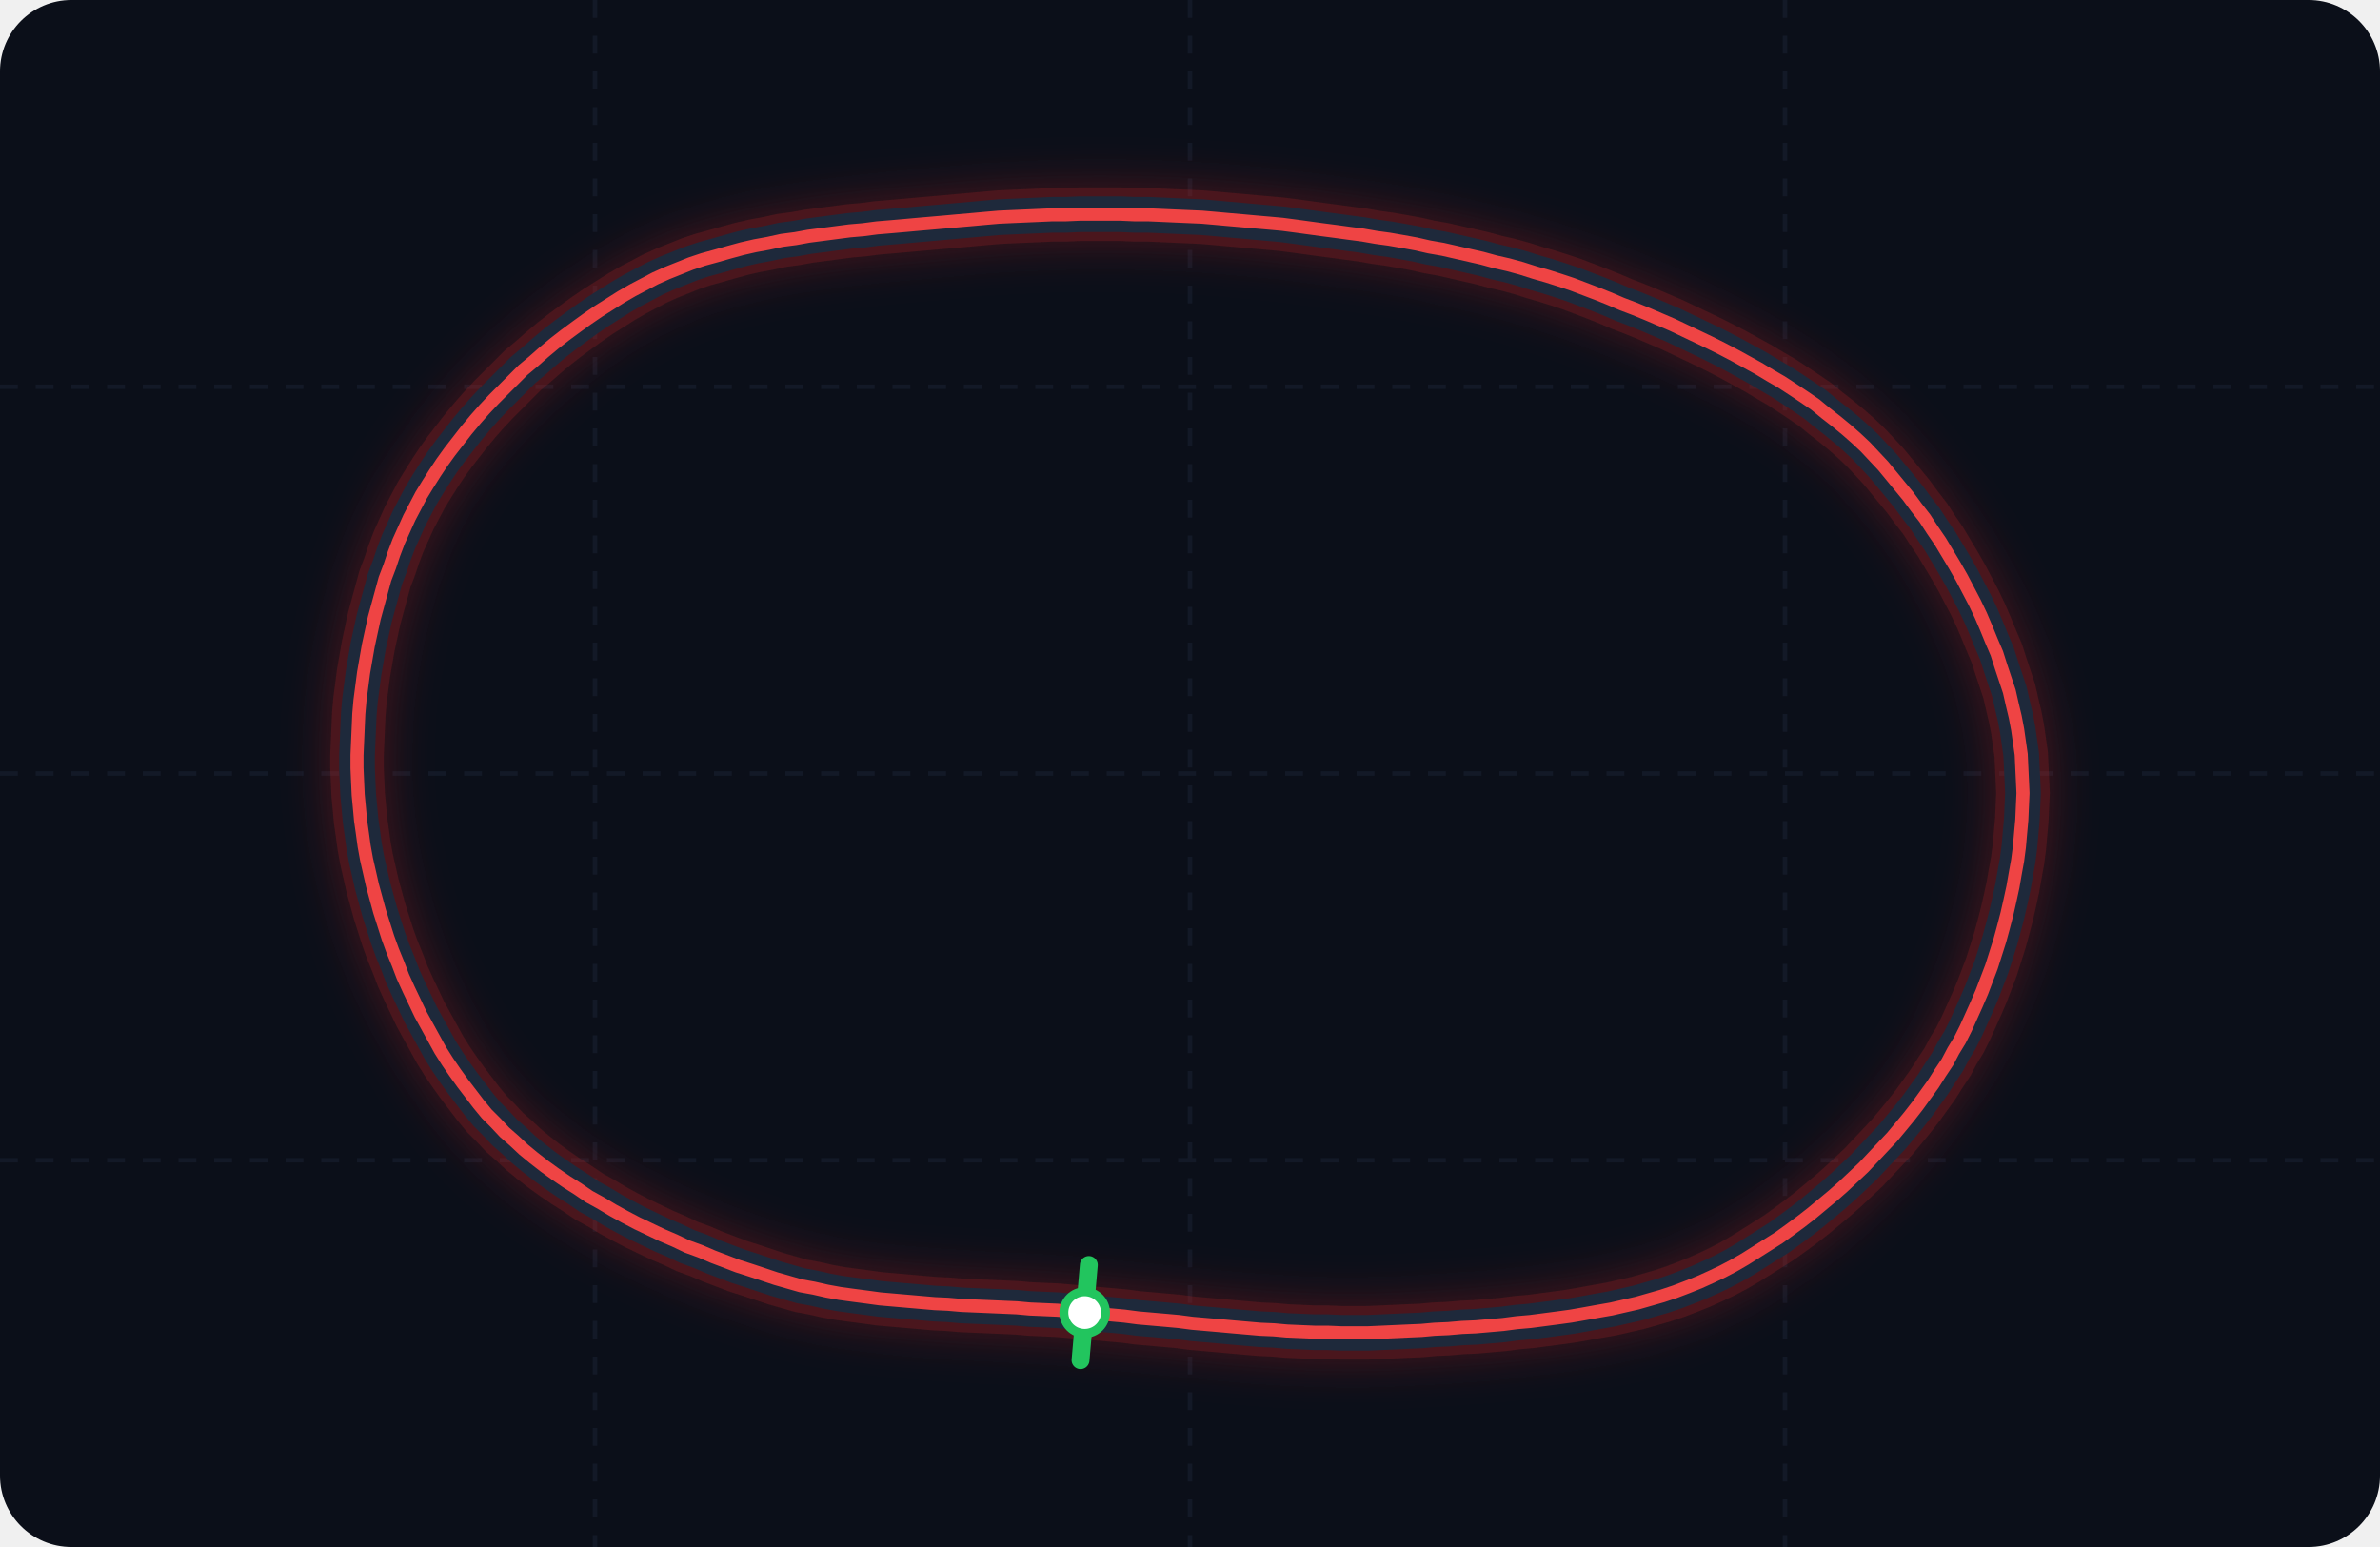
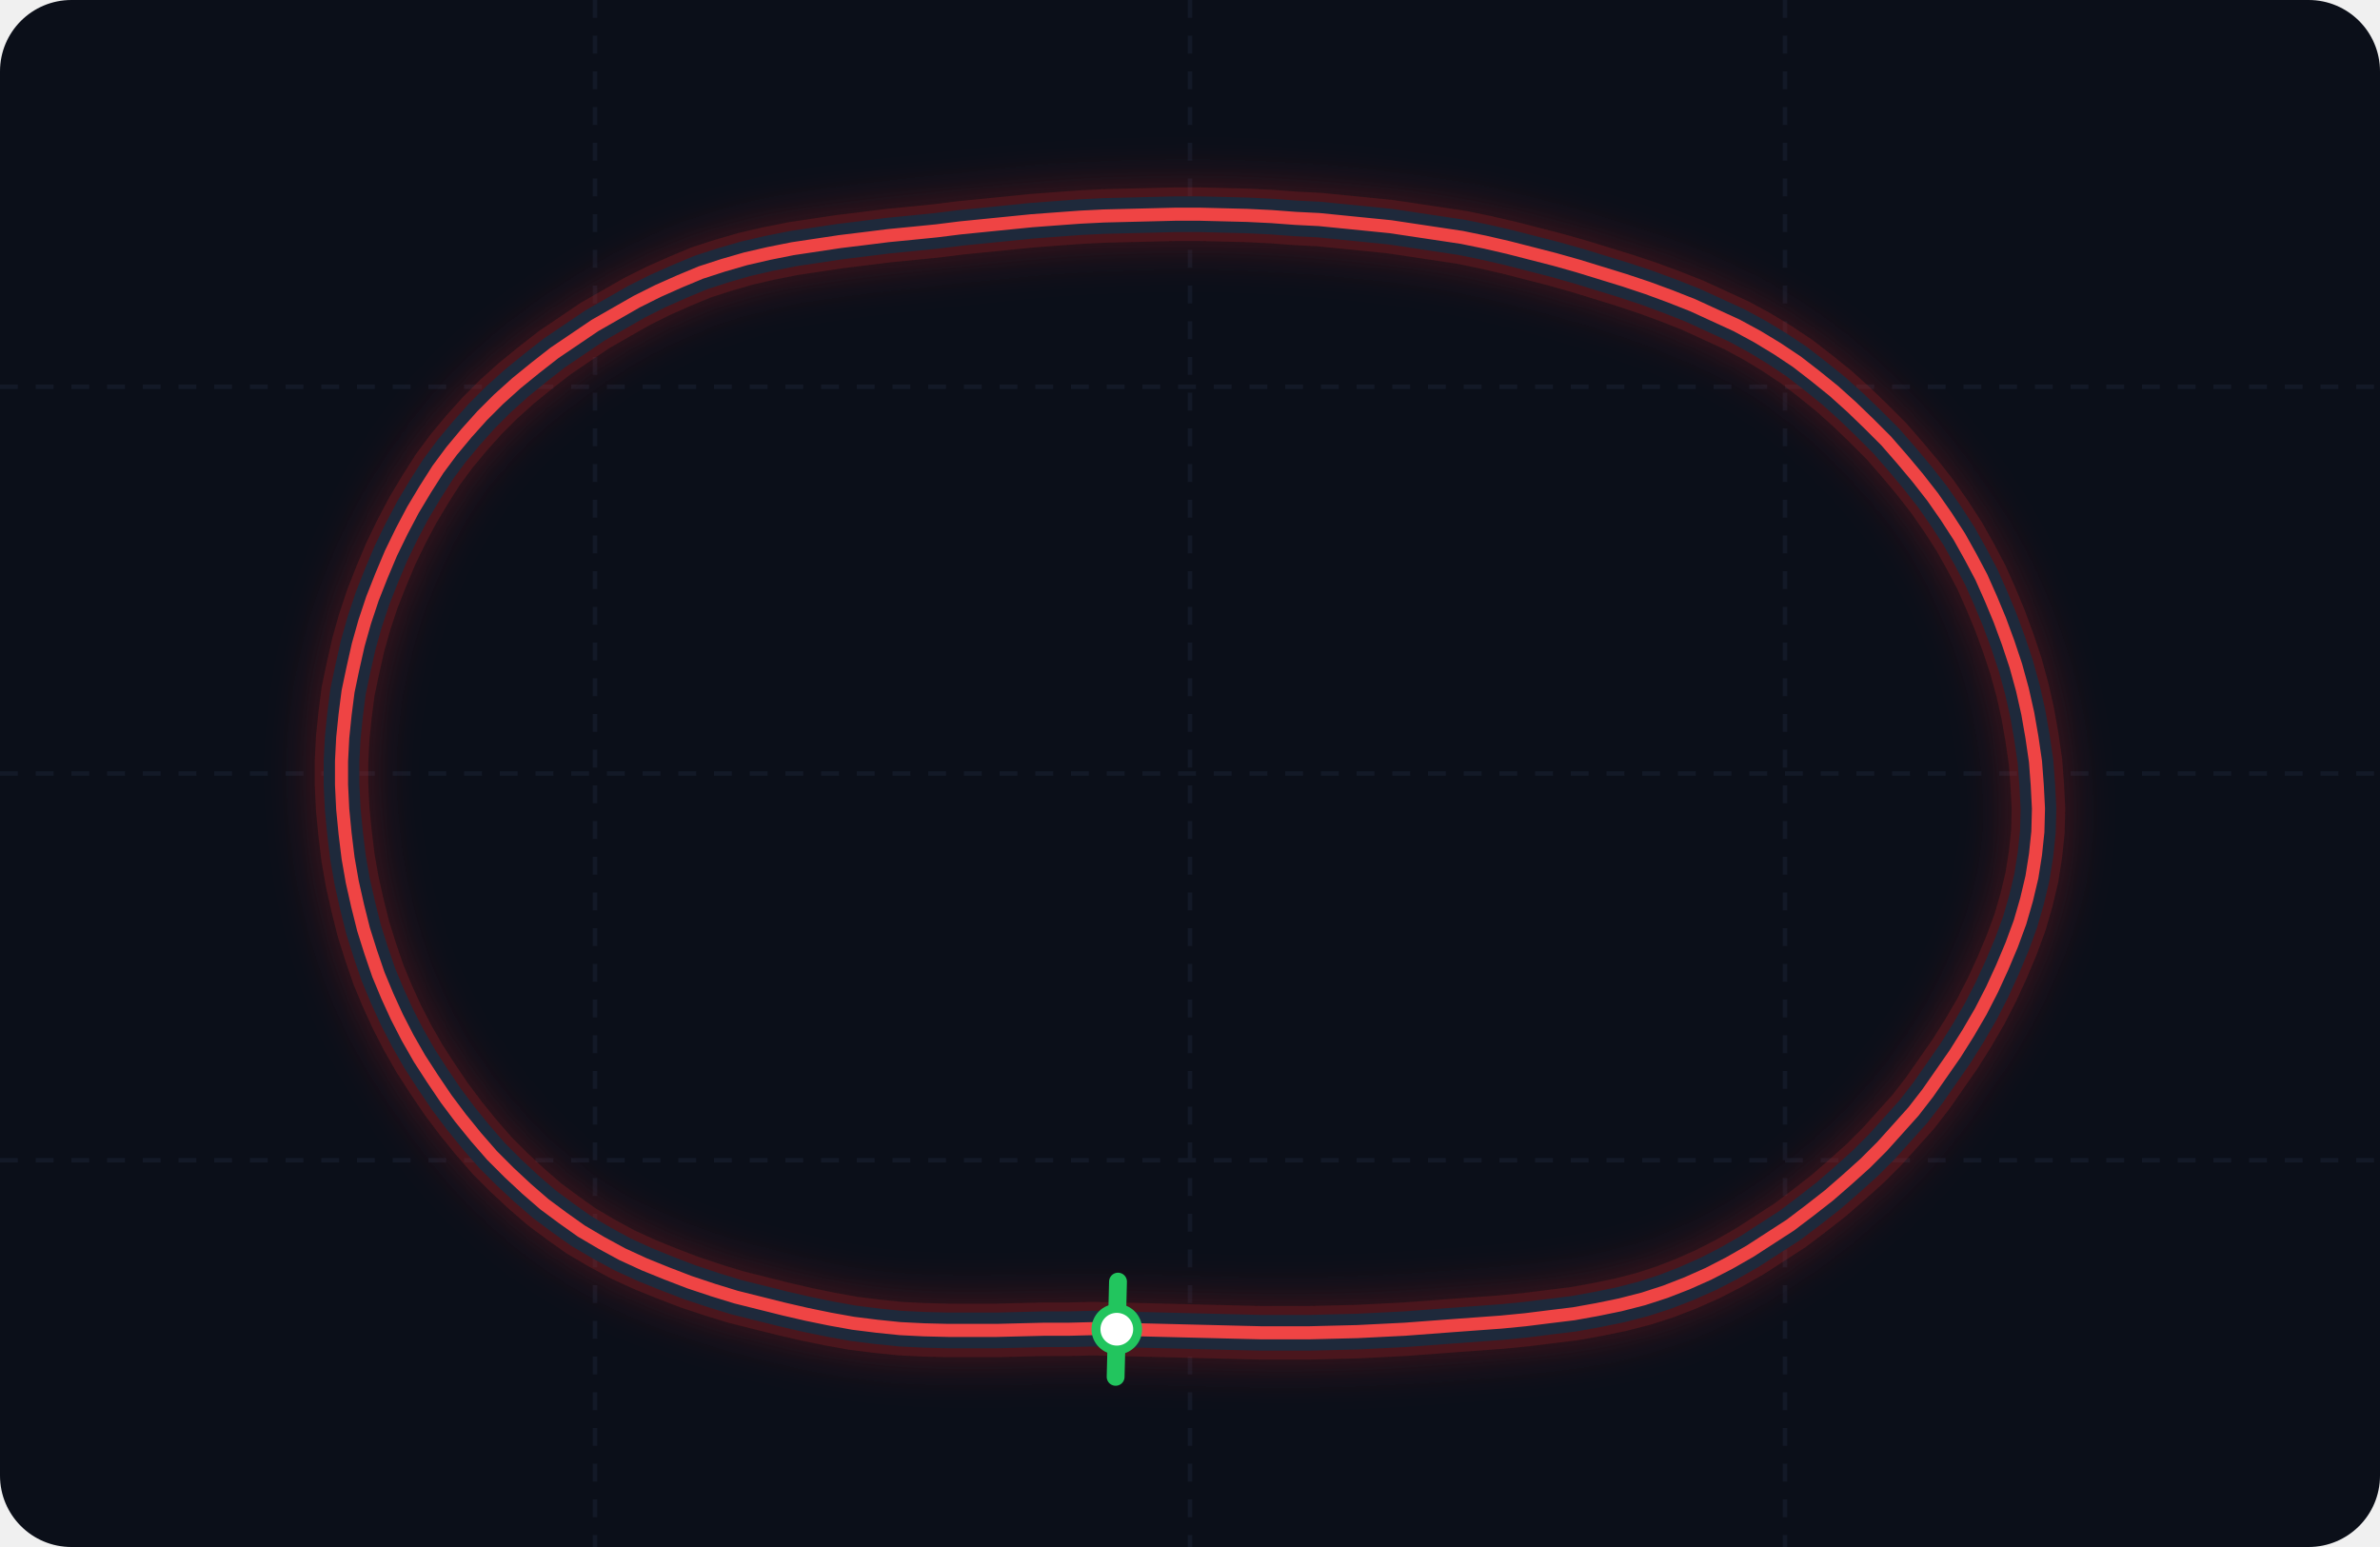
<svg xmlns="http://www.w3.org/2000/svg" viewBox="0 0 400 260" width="100%" height="100%" class="circuit-miniature">
  <defs>
    <filter id="glow-nascar" x="-20%" y="-20%" width="140%" height="140%">
      <feGaussianBlur stdDeviation="4" result="blur" />
      <feMerge>
        <feMergeNode in="blur" />
        <feMergeNode in="SourceGraphic" />
      </feMerge>
    </filter>
  </defs>
  <rect width="400" height="260" fill="#0b0f19" rx="12" />
  <path d="M 0 65 H 400 M 0 130 H 400 M 0 195 H 400 M 100 0 V 260 M 200 0 V 260 M 300 0 V 260" stroke="#1e293b" stroke-width="0.75" stroke-dasharray="3 3" opacity="0.4" />
-   <path d="M 182.3 220.6 L 184.5 220.8 L 186.8 221.0 L 189.0 221.2 L 191.3 221.5 L 193.6 221.7 L 195.9 221.9 L 198.1 222.1 L 200.4 222.4 L 202.7 222.6 L 205.0 222.8 L 207.2 223.0 L 209.5 223.2 L 211.8 223.4 L 214.1 223.5 L 216.3 223.7 L 218.6 223.8 L 220.9 223.9 L 223.1 223.9 L 225.4 224.0 L 227.7 224.0 L 229.9 224.0 L 232.2 223.9 L 234.4 223.8 L 236.6 223.7 L 238.9 223.6 L 241.1 223.4 L 243.4 223.3 L 245.7 223.1 L 248.0 223.0 L 250.3 222.8 L 252.6 222.6 L 254.9 222.3 L 257.2 222.1 L 259.5 221.8 L 261.8 221.5 L 264.0 221.2 L 266.3 220.8 L 268.5 220.4 L 270.8 220.0 L 273.0 219.5 L 275.2 219.0 L 277.3 218.4 L 279.4 217.8 L 281.5 217.1 L 283.6 216.3 L 285.6 215.5 L 287.6 214.6 L 289.5 213.7 L 291.4 212.7 L 293.3 211.6 L 295.2 210.4 L 297.1 209.2 L 299.0 208.0 L 300.8 206.7 L 302.7 205.3 L 304.5 203.9 L 306.3 202.4 L 308.1 200.9 L 309.8 199.4 L 311.5 197.8 L 313.2 196.2 L 314.8 194.5 L 316.4 192.8 L 318.0 191.1 L 319.5 189.3 L 320.9 187.6 L 322.3 185.8 L 323.6 184.0 L 324.9 182.2 L 326.1 180.3 L 327.3 178.5 L 328.3 176.6 L 329.4 174.8 L 330.4 172.8 L 331.3 170.8 L 332.2 168.8 L 333.1 166.7 L 333.9 164.6 L 334.7 162.5 L 335.4 160.3 L 336.1 158.1 L 336.7 155.9 L 337.3 153.6 L 337.8 151.4 L 338.3 149.1 L 338.7 146.8 L 339.1 144.6 L 339.4 142.3 L 339.6 140.0 L 339.8 137.8 L 339.9 135.5 L 340.0 133.3 L 339.9 131.1 L 339.8 129.0 L 339.7 126.8 L 339.4 124.7 L 339.1 122.6 L 338.7 120.5 L 338.2 118.4 L 337.7 116.2 L 337.0 114.1 L 336.3 112.0 L 335.6 109.8 L 334.7 107.7 L 333.8 105.5 L 332.9 103.4 L 331.9 101.3 L 330.8 99.2 L 329.7 97.1 L 328.5 95.0 L 327.3 93.0 L 326.1 91.0 L 324.8 89.1 L 323.5 87.1 L 322.1 85.3 L 320.7 83.4 L 319.3 81.7 L 317.9 80.0 L 316.5 78.3 L 315.0 76.7 L 313.5 75.1 L 311.9 73.6 L 310.3 72.2 L 308.6 70.8 L 306.8 69.4 L 305.1 68.0 L 303.2 66.7 L 301.4 65.5 L 299.4 64.2 L 297.5 63.1 L 295.5 61.9 L 293.5 60.8 L 291.5 59.7 L 289.4 58.6 L 287.4 57.6 L 285.3 56.6 L 283.2 55.6 L 281.1 54.6 L 279.0 53.7 L 276.9 52.8 L 274.7 51.9 L 272.6 51.1 L 270.5 50.2 L 268.5 49.4 L 266.4 48.6 L 264.3 47.8 L 262.2 47.1 L 260.0 46.4 L 257.9 45.8 L 255.7 45.1 L 253.5 44.5 L 251.3 44.0 L 249.1 43.4 L 246.9 42.9 L 244.7 42.4 L 242.5 41.9 L 240.2 41.5 L 238.0 41.0 L 235.8 40.6 L 233.5 40.2 L 231.3 39.9 L 229.0 39.5 L 226.7 39.2 L 224.5 38.9 L 222.2 38.6 L 220.0 38.3 L 217.8 38.0 L 215.5 37.7 L 213.3 37.5 L 211.0 37.3 L 208.8 37.1 L 206.5 36.9 L 204.3 36.7 L 202.0 36.5 L 199.7 36.4 L 197.4 36.3 L 195.2 36.2 L 192.9 36.1 L 190.6 36.1 L 188.3 36.0 L 186.0 36.0 L 183.8 36.0 L 181.5 36.0 L 179.2 36.1 L 176.9 36.1 L 174.7 36.2 L 172.4 36.3 L 170.1 36.4 L 167.9 36.5 L 165.6 36.7 L 163.4 36.9 L 161.1 37.1 L 158.9 37.3 L 156.6 37.5 L 154.3 37.7 L 152.1 37.9 L 149.8 38.1 L 147.4 38.3 L 145.1 38.6 L 142.8 38.8 L 140.5 39.1 L 138.2 39.4 L 135.9 39.7 L 133.7 40.1 L 131.4 40.4 L 129.1 40.9 L 126.9 41.3 L 124.7 41.8 L 122.5 42.4 L 120.4 43.0 L 118.2 43.6 L 116.1 44.3 L 114.1 45.1 L 112.1 45.9 L 110.1 46.8 L 108.2 47.8 L 106.3 48.8 L 104.4 49.9 L 102.5 51.1 L 100.6 52.3 L 98.7 53.6 L 96.9 54.9 L 95.0 56.3 L 93.2 57.7 L 91.4 59.2 L 89.7 60.7 L 87.9 62.2 L 86.3 63.8 L 84.6 65.5 L 83.0 67.1 L 81.4 68.8 L 79.9 70.5 L 78.4 72.3 L 77.0 74.1 L 75.6 75.9 L 74.3 77.7 L 73.1 79.5 L 71.9 81.4 L 70.8 83.2 L 69.8 85.1 L 68.8 87.0 L 67.9 89.0 L 67.0 91.0 L 66.2 93.1 L 65.5 95.2 L 64.7 97.3 L 64.1 99.5 L 63.5 101.7 L 62.9 103.9 L 62.4 106.2 L 61.9 108.5 L 61.5 110.8 L 61.1 113.1 L 60.8 115.4 L 60.5 117.7 L 60.3 120.0 L 60.2 122.3 L 60.1 124.6 L 60.0 126.9 L 60.0 129.1 L 60.1 131.4 L 60.2 133.6 L 60.4 135.7 L 60.6 137.9 L 60.9 140.0 L 61.2 142.2 L 61.6 144.4 L 62.1 146.6 L 62.6 148.8 L 63.2 151.0 L 63.8 153.2 L 64.5 155.4 L 65.2 157.6 L 66.0 159.8 L 66.9 162.0 L 67.7 164.1 L 68.7 166.3 L 69.7 168.4 L 70.7 170.5 L 71.8 172.5 L 72.9 174.5 L 74.0 176.5 L 75.2 178.4 L 76.5 180.3 L 77.8 182.1 L 79.1 183.8 L 80.4 185.5 L 81.8 187.2 L 83.3 188.7 L 84.8 190.3 L 86.4 191.7 L 88.0 193.2 L 89.7 194.6 L 91.5 196.0 L 93.3 197.3 L 95.2 198.6 L 97.1 199.8 L 99.0 201.1 L 101.0 202.2 L 103.0 203.4 L 105.0 204.5 L 107.1 205.6 L 109.2 206.6 L 111.3 207.6 L 113.4 208.5 L 115.5 209.5 L 117.7 210.3 L 119.8 211.2 L 121.9 212.0 L 124.0 212.8 L 126.2 213.5 L 128.3 214.2 L 130.4 214.9 L 132.5 215.5 L 134.6 216.1 L 136.8 216.5 L 139.0 217.0 L 141.2 217.4 L 143.4 217.7 L 145.7 218.0 L 147.9 218.3 L 150.2 218.5 L 152.5 218.7 L 154.8 218.9 L 157.1 219.1 L 159.3 219.2 L 161.6 219.4 L 163.9 219.5 L 166.3 219.6 L 168.6 219.7 L 170.9 219.8 L 173.1 220.0 L 175.4 220.1 L 177.7 220.2 L 180.0 220.4 L 182.3 220.6 Z" fill="none" stroke="#dc2626" stroke-width="9" stroke-linecap="round" stroke-linejoin="round" opacity="0.3" filter="url(#glow-nascar)" />
-   <path d="M 182.3 220.6 L 184.5 220.8 L 186.8 221.0 L 189.0 221.2 L 191.3 221.5 L 193.6 221.7 L 195.9 221.9 L 198.1 222.1 L 200.4 222.4 L 202.7 222.6 L 205.0 222.8 L 207.2 223.0 L 209.5 223.2 L 211.8 223.4 L 214.1 223.5 L 216.3 223.7 L 218.6 223.8 L 220.9 223.9 L 223.1 223.9 L 225.4 224.0 L 227.7 224.0 L 229.9 224.0 L 232.2 223.9 L 234.4 223.8 L 236.6 223.7 L 238.9 223.6 L 241.1 223.4 L 243.4 223.3 L 245.7 223.1 L 248.0 223.0 L 250.3 222.8 L 252.6 222.6 L 254.9 222.3 L 257.2 222.1 L 259.5 221.8 L 261.8 221.5 L 264.0 221.2 L 266.3 220.8 L 268.5 220.4 L 270.8 220.0 L 273.0 219.5 L 275.2 219.0 L 277.3 218.4 L 279.4 217.8 L 281.5 217.1 L 283.6 216.3 L 285.6 215.5 L 287.6 214.6 L 289.5 213.7 L 291.4 212.7 L 293.3 211.6 L 295.2 210.4 L 297.1 209.2 L 299.0 208.0 L 300.8 206.7 L 302.7 205.3 L 304.5 203.9 L 306.3 202.4 L 308.1 200.9 L 309.8 199.4 L 311.5 197.8 L 313.2 196.2 L 314.8 194.5 L 316.4 192.8 L 318.0 191.1 L 319.5 189.3 L 320.9 187.6 L 322.3 185.8 L 323.6 184.0 L 324.9 182.2 L 326.1 180.3 L 327.3 178.5 L 328.3 176.6 L 329.4 174.8 L 330.4 172.8 L 331.3 170.8 L 332.2 168.8 L 333.1 166.7 L 333.9 164.6 L 334.7 162.5 L 335.4 160.3 L 336.1 158.1 L 336.7 155.9 L 337.3 153.6 L 337.8 151.4 L 338.3 149.1 L 338.7 146.8 L 339.1 144.6 L 339.4 142.3 L 339.6 140.0 L 339.8 137.8 L 339.9 135.5 L 340.0 133.3 L 339.9 131.1 L 339.8 129.0 L 339.7 126.8 L 339.4 124.7 L 339.1 122.6 L 338.7 120.5 L 338.2 118.4 L 337.7 116.2 L 337.0 114.1 L 336.3 112.0 L 335.6 109.8 L 334.7 107.7 L 333.8 105.5 L 332.9 103.4 L 331.9 101.3 L 330.8 99.2 L 329.7 97.1 L 328.5 95.0 L 327.3 93.0 L 326.1 91.0 L 324.8 89.1 L 323.5 87.1 L 322.1 85.3 L 320.7 83.4 L 319.3 81.7 L 317.9 80.0 L 316.5 78.3 L 315.0 76.7 L 313.5 75.1 L 311.9 73.6 L 310.3 72.2 L 308.6 70.8 L 306.8 69.4 L 305.1 68.0 L 303.2 66.7 L 301.4 65.5 L 299.4 64.2 L 297.5 63.1 L 295.5 61.9 L 293.5 60.8 L 291.5 59.7 L 289.4 58.6 L 287.4 57.6 L 285.3 56.6 L 283.2 55.6 L 281.1 54.6 L 279.0 53.7 L 276.9 52.8 L 274.7 51.9 L 272.6 51.1 L 270.5 50.2 L 268.5 49.4 L 266.4 48.6 L 264.3 47.8 L 262.2 47.1 L 260.0 46.4 L 257.9 45.8 L 255.7 45.1 L 253.5 44.5 L 251.3 44.0 L 249.1 43.4 L 246.9 42.9 L 244.7 42.4 L 242.5 41.9 L 240.2 41.5 L 238.0 41.0 L 235.8 40.6 L 233.5 40.2 L 231.3 39.9 L 229.0 39.5 L 226.7 39.2 L 224.5 38.9 L 222.2 38.6 L 220.0 38.3 L 217.8 38.0 L 215.5 37.7 L 213.3 37.5 L 211.0 37.3 L 208.8 37.1 L 206.5 36.9 L 204.3 36.7 L 202.0 36.5 L 199.7 36.4 L 197.4 36.3 L 195.2 36.2 L 192.9 36.1 L 190.6 36.1 L 188.3 36.0 L 186.0 36.0 L 183.8 36.0 L 181.5 36.0 L 179.2 36.1 L 176.9 36.1 L 174.7 36.2 L 172.4 36.3 L 170.1 36.4 L 167.9 36.5 L 165.6 36.7 L 163.4 36.9 L 161.1 37.1 L 158.9 37.3 L 156.6 37.5 L 154.3 37.7 L 152.1 37.9 L 149.8 38.1 L 147.4 38.3 L 145.1 38.6 L 142.8 38.8 L 140.5 39.1 L 138.2 39.4 L 135.9 39.7 L 133.7 40.1 L 131.4 40.4 L 129.1 40.9 L 126.9 41.3 L 124.7 41.8 L 122.5 42.4 L 120.4 43.0 L 118.2 43.6 L 116.1 44.3 L 114.1 45.1 L 112.1 45.9 L 110.1 46.8 L 108.2 47.8 L 106.3 48.8 L 104.4 49.9 L 102.5 51.1 L 100.6 52.3 L 98.7 53.6 L 96.9 54.9 L 95.0 56.3 L 93.2 57.7 L 91.4 59.2 L 89.7 60.7 L 87.9 62.2 L 86.3 63.8 L 84.6 65.5 L 83.0 67.1 L 81.4 68.8 L 79.9 70.5 L 78.4 72.3 L 77.0 74.1 L 75.6 75.9 L 74.3 77.7 L 73.1 79.5 L 71.9 81.4 L 70.8 83.2 L 69.8 85.1 L 68.8 87.0 L 67.9 89.0 L 67.0 91.0 L 66.2 93.1 L 65.5 95.2 L 64.7 97.3 L 64.1 99.5 L 63.5 101.7 L 62.9 103.9 L 62.4 106.2 L 61.9 108.5 L 61.5 110.8 L 61.1 113.1 L 60.8 115.4 L 60.5 117.7 L 60.3 120.0 L 60.2 122.3 L 60.1 124.6 L 60.0 126.9 L 60.0 129.1 L 60.1 131.4 L 60.2 133.6 L 60.4 135.7 L 60.6 137.9 L 60.9 140.0 L 61.2 142.2 L 61.6 144.4 L 62.1 146.6 L 62.6 148.8 L 63.2 151.0 L 63.8 153.2 L 64.5 155.4 L 65.2 157.6 L 66.0 159.8 L 66.9 162.0 L 67.7 164.1 L 68.7 166.3 L 69.7 168.4 L 70.7 170.5 L 71.8 172.5 L 72.9 174.5 L 74.0 176.5 L 75.2 178.4 L 76.5 180.3 L 77.8 182.1 L 79.1 183.8 L 80.4 185.5 L 81.8 187.2 L 83.3 188.7 L 84.8 190.3 L 86.4 191.7 L 88.0 193.2 L 89.7 194.6 L 91.5 196.0 L 93.3 197.3 L 95.2 198.6 L 97.1 199.8 L 99.0 201.1 L 101.0 202.2 L 103.0 203.4 L 105.0 204.5 L 107.1 205.6 L 109.2 206.6 L 111.3 207.6 L 113.4 208.5 L 115.5 209.5 L 117.7 210.3 L 119.8 211.2 L 121.9 212.0 L 124.0 212.8 L 126.2 213.5 L 128.3 214.2 L 130.4 214.9 L 132.5 215.5 L 134.6 216.1 L 136.8 216.5 L 139.0 217.0 L 141.2 217.4 L 143.4 217.7 L 145.7 218.0 L 147.9 218.3 L 150.2 218.5 L 152.5 218.7 L 154.8 218.9 L 157.1 219.1 L 159.3 219.2 L 161.6 219.4 L 163.9 219.5 L 166.3 219.6 L 168.6 219.7 L 170.9 219.8 L 173.1 220.0 L 175.4 220.1 L 177.7 220.2 L 180.0 220.4 L 182.3 220.6 Z" fill="none" stroke="#1e293b" stroke-width="6" stroke-linecap="round" stroke-linejoin="round" />
-   <path d="M 182.3 220.6 L 184.5 220.8 L 186.8 221.0 L 189.0 221.2 L 191.3 221.5 L 193.6 221.7 L 195.9 221.9 L 198.1 222.1 L 200.4 222.4 L 202.7 222.6 L 205.0 222.8 L 207.2 223.0 L 209.5 223.2 L 211.8 223.4 L 214.1 223.5 L 216.3 223.7 L 218.6 223.8 L 220.9 223.9 L 223.1 223.9 L 225.4 224.0 L 227.7 224.0 L 229.9 224.0 L 232.2 223.9 L 234.4 223.8 L 236.6 223.7 L 238.9 223.6 L 241.1 223.4 L 243.4 223.3 L 245.7 223.1 L 248.0 223.0 L 250.3 222.8 L 252.6 222.6 L 254.9 222.3 L 257.2 222.1 L 259.5 221.8 L 261.8 221.5 L 264.0 221.2 L 266.3 220.8 L 268.5 220.4 L 270.8 220.0 L 273.0 219.5 L 275.2 219.0 L 277.3 218.4 L 279.4 217.8 L 281.5 217.1 L 283.6 216.3 L 285.6 215.5 L 287.6 214.6 L 289.5 213.7 L 291.4 212.7 L 293.3 211.6 L 295.2 210.4 L 297.1 209.2 L 299.0 208.0 L 300.8 206.7 L 302.7 205.3 L 304.5 203.9 L 306.3 202.4 L 308.1 200.9 L 309.8 199.4 L 311.5 197.8 L 313.2 196.2 L 314.8 194.5 L 316.4 192.8 L 318.0 191.1 L 319.5 189.3 L 320.9 187.6 L 322.3 185.8 L 323.6 184.0 L 324.9 182.2 L 326.1 180.3 L 327.3 178.5 L 328.3 176.6 L 329.4 174.8 L 330.4 172.8 L 331.3 170.8 L 332.2 168.8 L 333.1 166.7 L 333.9 164.6 L 334.7 162.5 L 335.4 160.3 L 336.1 158.1 L 336.7 155.9 L 337.3 153.6 L 337.8 151.4 L 338.3 149.1 L 338.7 146.8 L 339.1 144.6 L 339.4 142.3 L 339.6 140.0 L 339.8 137.8 L 339.9 135.5 L 340.0 133.3 L 339.9 131.1 L 339.8 129.0 L 339.7 126.8 L 339.4 124.7 L 339.1 122.6 L 338.7 120.5 L 338.2 118.4 L 337.7 116.2 L 337.0 114.1 L 336.3 112.0 L 335.6 109.8 L 334.7 107.7 L 333.8 105.5 L 332.9 103.4 L 331.9 101.3 L 330.8 99.2 L 329.7 97.1 L 328.5 95.0 L 327.3 93.0 L 326.1 91.0 L 324.8 89.1 L 323.5 87.1 L 322.1 85.3 L 320.7 83.4 L 319.3 81.7 L 317.9 80.0 L 316.5 78.3 L 315.0 76.7 L 313.5 75.1 L 311.9 73.6 L 310.3 72.2 L 308.6 70.8 L 306.8 69.4 L 305.1 68.0 L 303.2 66.7 L 301.4 65.5 L 299.4 64.2 L 297.5 63.1 L 295.5 61.9 L 293.5 60.8 L 291.5 59.7 L 289.4 58.6 L 287.4 57.6 L 285.3 56.6 L 283.2 55.6 L 281.1 54.6 L 279.0 53.7 L 276.9 52.8 L 274.7 51.9 L 272.6 51.1 L 270.5 50.2 L 268.5 49.4 L 266.4 48.6 L 264.3 47.8 L 262.2 47.1 L 260.0 46.4 L 257.9 45.8 L 255.7 45.1 L 253.5 44.5 L 251.3 44.0 L 249.1 43.4 L 246.9 42.9 L 244.7 42.4 L 242.5 41.9 L 240.2 41.5 L 238.0 41.0 L 235.8 40.6 L 233.5 40.2 L 231.3 39.9 L 229.0 39.5 L 226.7 39.2 L 224.5 38.9 L 222.2 38.6 L 220.0 38.3 L 217.8 38.0 L 215.5 37.7 L 213.3 37.5 L 211.0 37.3 L 208.8 37.1 L 206.5 36.9 L 204.3 36.7 L 202.0 36.5 L 199.7 36.4 L 197.4 36.3 L 195.2 36.2 L 192.9 36.1 L 190.6 36.1 L 188.3 36.0 L 186.0 36.0 L 183.8 36.0 L 181.5 36.0 L 179.2 36.1 L 176.9 36.1 L 174.7 36.2 L 172.4 36.3 L 170.1 36.4 L 167.9 36.5 L 165.6 36.7 L 163.4 36.9 L 161.1 37.1 L 158.9 37.3 L 156.6 37.5 L 154.3 37.7 L 152.1 37.9 L 149.8 38.1 L 147.4 38.3 L 145.1 38.6 L 142.8 38.8 L 140.5 39.1 L 138.2 39.4 L 135.9 39.7 L 133.7 40.1 L 131.4 40.4 L 129.1 40.9 L 126.9 41.3 L 124.7 41.8 L 122.5 42.4 L 120.4 43.0 L 118.2 43.6 L 116.1 44.3 L 114.1 45.1 L 112.1 45.9 L 110.1 46.8 L 108.2 47.8 L 106.3 48.8 L 104.4 49.9 L 102.5 51.1 L 100.6 52.3 L 98.7 53.6 L 96.9 54.9 L 95.0 56.3 L 93.2 57.7 L 91.4 59.2 L 89.7 60.7 L 87.9 62.2 L 86.3 63.8 L 84.6 65.5 L 83.0 67.1 L 81.4 68.8 L 79.9 70.5 L 78.4 72.3 L 77.0 74.1 L 75.6 75.9 L 74.3 77.7 L 73.1 79.5 L 71.9 81.4 L 70.8 83.2 L 69.8 85.1 L 68.8 87.0 L 67.9 89.0 L 67.0 91.0 L 66.2 93.1 L 65.5 95.2 L 64.7 97.3 L 64.1 99.5 L 63.5 101.7 L 62.9 103.9 L 62.4 106.2 L 61.9 108.5 L 61.5 110.8 L 61.1 113.1 L 60.8 115.4 L 60.5 117.7 L 60.3 120.0 L 60.2 122.3 L 60.1 124.6 L 60.0 126.9 L 60.0 129.1 L 60.1 131.4 L 60.2 133.6 L 60.4 135.7 L 60.6 137.9 L 60.9 140.0 L 61.2 142.2 L 61.6 144.4 L 62.1 146.6 L 62.6 148.8 L 63.2 151.0 L 63.8 153.2 L 64.5 155.4 L 65.2 157.6 L 66.0 159.8 L 66.9 162.0 L 67.7 164.1 L 68.7 166.3 L 69.7 168.4 L 70.7 170.5 L 71.8 172.5 L 72.9 174.5 L 74.0 176.5 L 75.2 178.4 L 76.5 180.3 L 77.8 182.1 L 79.1 183.8 L 80.4 185.5 L 81.8 187.2 L 83.3 188.7 L 84.8 190.3 L 86.4 191.7 L 88.0 193.2 L 89.7 194.6 L 91.5 196.0 L 93.3 197.3 L 95.2 198.6 L 97.1 199.8 L 99.0 201.1 L 101.0 202.2 L 103.0 203.4 L 105.0 204.5 L 107.1 205.6 L 109.2 206.6 L 111.3 207.6 L 113.4 208.5 L 115.5 209.5 L 117.7 210.3 L 119.8 211.2 L 121.9 212.0 L 124.0 212.8 L 126.2 213.5 L 128.3 214.2 L 130.4 214.9 L 132.5 215.5 L 134.6 216.1 L 136.8 216.5 L 139.0 217.0 L 141.2 217.4 L 143.4 217.7 L 145.7 218.0 L 147.9 218.3 L 150.2 218.5 L 152.5 218.7 L 154.8 218.9 L 157.1 219.1 L 159.3 219.2 L 161.6 219.4 L 163.9 219.5 L 166.3 219.6 L 168.6 219.7 L 170.9 219.8 L 173.1 220.0 L 175.4 220.1 L 177.7 220.2 L 180.0 220.4 L 182.3 220.6 Z" fill="none" stroke="#ef4444" stroke-width="2.2" stroke-linecap="round" stroke-linejoin="round" />
-   <line x1="183.0" y1="212.6" x2="181.6" y2="228.6" stroke="#22c55e" stroke-width="3" stroke-linecap="round" />
-   <circle cx="182.3" cy="220.6" r="3.5" fill="#ffffff" stroke="#22c55e" stroke-width="1.5" />
+   <path d="M 187.7 223.4 L 191.8 223.5 L 195.8 223.6 L 199.8 223.7 L 203.9 223.8 L 207.9 223.9 L 212.0 224.0 L 216.0 224.0 L 220.0 224.0 L 224.0 223.9 L 228.1 223.8 L 232.1 223.6 L 236.1 223.4 L 240.1 223.1 L 244.1 222.8 L 248.2 222.5 L 252.3 222.2 L 256.4 221.8 L 260.4 221.3 L 264.5 220.8 L 268.4 220.1 L 272.3 219.3 L 276.2 218.3 L 279.9 217.1 L 283.5 215.7 L 287.1 214.1 L 290.6 212.3 L 294.1 210.3 L 297.5 208.1 L 300.9 205.9 L 304.2 203.4 L 307.4 200.9 L 310.5 198.2 L 313.5 195.5 L 316.3 192.7 L 319.0 189.7 L 321.6 186.8 L 324.0 183.7 L 326.3 180.4 L 328.6 177.1 L 330.8 173.6 L 332.9 170.0 L 334.8 166.3 L 336.5 162.6 L 338.1 158.8 L 339.5 155.0 L 340.6 151.2 L 341.5 147.4 L 342.1 143.6 L 342.5 139.8 L 342.6 135.9 L 342.4 132.0 L 342.1 128.0 L 341.5 123.9 L 340.8 119.9 L 339.9 115.9 L 338.8 111.9 L 337.5 108.0 L 336.1 104.2 L 334.6 100.6 L 333.0 97.0 L 331.2 93.6 L 329.3 90.2 L 327.1 86.8 L 324.8 83.5 L 322.3 80.3 L 319.7 77.2 L 317.0 74.1 L 314.1 71.2 L 311.2 68.4 L 308.2 65.7 L 305.1 63.2 L 302.0 60.8 L 298.7 58.6 L 295.4 56.6 L 291.9 54.7 L 288.2 53.0 L 284.5 51.3 L 280.7 49.8 L 276.9 48.4 L 273.0 47.1 L 269.1 45.9 L 265.2 44.7 L 261.3 43.6 L 257.4 42.6 L 253.5 41.6 L 249.6 40.7 L 245.7 39.9 L 241.7 39.3 L 237.7 38.7 L 233.7 38.1 L 229.7 37.7 L 225.7 37.3 L 221.7 36.9 L 217.7 36.7 L 213.7 36.4 L 209.6 36.2 L 205.6 36.1 L 201.6 36.0 L 197.6 36.0 L 193.6 36.1 L 189.5 36.2 L 185.5 36.3 L 181.5 36.5 L 177.4 36.8 L 173.4 37.1 L 169.4 37.5 L 165.4 37.9 L 161.4 38.3 L 157.4 38.8 L 153.4 39.2 L 149.3 39.6 L 145.3 40.1 L 141.2 40.6 L 137.2 41.2 L 133.2 41.8 L 129.2 42.6 L 125.3 43.5 L 121.5 44.6 L 117.8 45.8 L 114.2 47.3 L 110.6 48.9 L 107.0 50.7 L 103.5 52.7 L 100.0 54.7 L 96.6 57.0 L 93.2 59.3 L 90.0 61.8 L 86.8 64.4 L 83.8 67.1 L 81.0 69.9 L 78.4 72.8 L 75.9 75.8 L 73.6 78.9 L 71.5 82.2 L 69.4 85.7 L 67.5 89.3 L 65.7 93.0 L 64.1 96.8 L 62.6 100.6 L 61.3 104.5 L 60.2 108.4 L 59.3 112.4 L 58.5 116.2 L 58.0 120.1 L 57.6 124.0 L 57.4 127.9 L 57.4 131.9 L 57.6 136.0 L 58.0 140.1 L 58.5 144.2 L 59.2 148.2 L 60.1 152.2 L 61.1 156.2 L 62.3 160.0 L 63.6 163.8 L 65.1 167.4 L 66.7 170.9 L 68.5 174.4 L 70.5 177.9 L 72.7 181.3 L 75.0 184.7 L 77.4 187.9 L 80.0 191.1 L 82.7 194.2 L 85.6 197.1 L 88.5 199.8 L 91.5 202.4 L 94.6 204.7 L 97.7 206.9 L 101.1 208.9 L 104.6 210.8 L 108.3 212.5 L 112.0 214.0 L 115.9 215.5 L 119.8 216.8 L 123.7 218.0 L 127.7 219.0 L 131.7 220.0 L 135.6 220.9 L 139.5 221.7 L 143.4 222.4 L 147.4 222.9 L 151.3 223.3 L 155.3 223.5 L 159.4 223.6 L 163.4 223.6 L 167.5 223.6 L 171.5 223.5 L 175.6 223.4 L 179.7 223.4 L 183.7 223.3 L 187.7 223.4 Z" fill="none" stroke="#dc2626" stroke-width="9" stroke-linecap="round" stroke-linejoin="round" opacity="0.3" filter="url(#glow-nascar)" />
+   <path d="M 187.7 223.4 L 191.8 223.5 L 195.8 223.6 L 199.8 223.7 L 203.9 223.8 L 207.9 223.9 L 212.0 224.0 L 216.0 224.0 L 220.0 224.0 L 224.0 223.9 L 228.1 223.8 L 232.1 223.6 L 236.1 223.4 L 240.1 223.1 L 244.1 222.8 L 248.2 222.5 L 252.3 222.2 L 256.4 221.8 L 260.4 221.3 L 264.5 220.8 L 268.4 220.1 L 272.3 219.3 L 276.2 218.3 L 279.9 217.1 L 283.5 215.7 L 287.1 214.1 L 290.6 212.3 L 294.1 210.3 L 297.5 208.1 L 300.9 205.9 L 304.2 203.4 L 307.4 200.9 L 310.5 198.2 L 313.5 195.5 L 316.3 192.7 L 319.0 189.7 L 321.6 186.8 L 324.0 183.7 L 326.3 180.4 L 328.6 177.1 L 330.8 173.6 L 332.9 170.0 L 334.8 166.3 L 336.5 162.6 L 338.1 158.8 L 339.5 155.0 L 340.6 151.2 L 341.5 147.4 L 342.1 143.6 L 342.5 139.8 L 342.6 135.9 L 342.4 132.0 L 342.1 128.0 L 341.5 123.9 L 340.8 119.9 L 339.9 115.9 L 338.8 111.9 L 337.5 108.0 L 336.1 104.2 L 334.6 100.6 L 333.0 97.0 L 331.2 93.6 L 329.3 90.2 L 327.1 86.8 L 324.8 83.5 L 322.3 80.3 L 319.7 77.2 L 317.0 74.1 L 314.1 71.2 L 311.2 68.4 L 308.2 65.7 L 305.1 63.2 L 302.0 60.8 L 298.7 58.6 L 295.4 56.6 L 291.9 54.7 L 288.2 53.0 L 284.5 51.3 L 280.7 49.8 L 276.9 48.4 L 273.0 47.1 L 269.1 45.9 L 265.2 44.7 L 261.3 43.6 L 257.4 42.6 L 253.5 41.6 L 249.6 40.7 L 245.7 39.9 L 241.7 39.3 L 237.7 38.7 L 233.7 38.1 L 229.7 37.7 L 225.7 37.3 L 221.7 36.9 L 217.7 36.7 L 213.7 36.4 L 209.6 36.2 L 205.6 36.1 L 201.6 36.0 L 197.6 36.0 L 193.6 36.1 L 189.5 36.2 L 185.5 36.3 L 181.5 36.5 L 177.4 36.8 L 173.4 37.1 L 169.4 37.5 L 165.4 37.9 L 161.4 38.3 L 157.4 38.8 L 153.4 39.2 L 149.3 39.6 L 145.3 40.1 L 141.2 40.6 L 137.2 41.2 L 133.2 41.8 L 129.2 42.6 L 125.3 43.5 L 121.5 44.6 L 117.8 45.8 L 114.2 47.3 L 110.6 48.9 L 107.0 50.7 L 103.5 52.7 L 100.0 54.7 L 96.6 57.0 L 93.2 59.3 L 90.0 61.8 L 86.8 64.4 L 83.8 67.1 L 81.0 69.9 L 78.4 72.8 L 75.9 75.8 L 73.6 78.9 L 71.5 82.2 L 69.4 85.7 L 67.5 89.3 L 65.7 93.0 L 64.1 96.8 L 62.6 100.6 L 61.3 104.5 L 60.2 108.4 L 59.3 112.4 L 58.5 116.2 L 58.0 120.1 L 57.6 124.0 L 57.4 127.9 L 57.4 131.9 L 57.6 136.0 L 58.0 140.1 L 58.5 144.2 L 59.2 148.2 L 60.1 152.2 L 61.1 156.2 L 62.3 160.0 L 63.6 163.8 L 65.1 167.4 L 66.7 170.9 L 68.5 174.4 L 70.5 177.9 L 72.7 181.3 L 75.0 184.7 L 77.4 187.9 L 80.0 191.1 L 82.7 194.2 L 85.6 197.1 L 88.5 199.8 L 91.5 202.4 L 94.6 204.7 L 97.7 206.9 L 101.1 208.9 L 104.6 210.8 L 108.3 212.5 L 112.0 214.0 L 115.9 215.5 L 119.8 216.8 L 123.7 218.0 L 127.7 219.0 L 131.7 220.0 L 135.6 220.9 L 139.5 221.7 L 143.4 222.4 L 147.4 222.9 L 151.3 223.3 L 155.3 223.5 L 159.4 223.6 L 163.4 223.6 L 167.5 223.6 L 171.5 223.5 L 175.6 223.4 L 179.7 223.4 L 183.7 223.3 L 187.7 223.4 Z" fill="none" stroke="#1e293b" stroke-width="6" stroke-linecap="round" stroke-linejoin="round" />
+   <path d="M 187.7 223.4 L 191.8 223.5 L 195.8 223.6 L 199.8 223.7 L 203.9 223.8 L 207.9 223.9 L 212.0 224.0 L 216.0 224.0 L 220.0 224.0 L 224.0 223.9 L 228.1 223.8 L 232.1 223.6 L 236.1 223.4 L 240.1 223.1 L 244.1 222.8 L 248.2 222.5 L 252.3 222.2 L 256.4 221.8 L 260.4 221.3 L 264.5 220.8 L 268.4 220.1 L 272.3 219.3 L 276.2 218.3 L 279.9 217.1 L 283.5 215.7 L 287.1 214.1 L 290.6 212.3 L 294.1 210.3 L 297.5 208.1 L 300.9 205.9 L 304.2 203.4 L 307.4 200.9 L 310.5 198.2 L 313.5 195.5 L 316.3 192.7 L 319.0 189.7 L 321.6 186.8 L 324.0 183.7 L 326.3 180.4 L 328.6 177.1 L 330.8 173.6 L 332.9 170.0 L 334.8 166.3 L 336.5 162.6 L 338.1 158.8 L 339.5 155.0 L 340.6 151.2 L 341.5 147.4 L 342.1 143.6 L 342.5 139.8 L 342.6 135.9 L 342.4 132.0 L 342.1 128.0 L 341.5 123.9 L 340.8 119.9 L 339.9 115.9 L 338.8 111.9 L 337.5 108.0 L 336.1 104.2 L 334.6 100.6 L 333.0 97.0 L 331.2 93.6 L 329.3 90.2 L 327.1 86.8 L 324.8 83.5 L 322.3 80.3 L 319.7 77.2 L 317.0 74.1 L 314.1 71.2 L 311.2 68.4 L 308.2 65.7 L 305.1 63.2 L 302.0 60.8 L 298.7 58.6 L 295.4 56.6 L 291.9 54.7 L 288.2 53.0 L 284.5 51.3 L 280.7 49.8 L 276.9 48.4 L 273.0 47.1 L 269.1 45.9 L 265.2 44.7 L 261.3 43.6 L 257.4 42.6 L 253.5 41.6 L 249.6 40.7 L 245.7 39.9 L 241.7 39.3 L 237.7 38.7 L 233.7 38.1 L 229.7 37.7 L 225.7 37.3 L 221.7 36.9 L 217.7 36.7 L 213.7 36.4 L 209.6 36.2 L 205.6 36.1 L 201.6 36.0 L 197.6 36.0 L 193.6 36.1 L 189.5 36.2 L 185.5 36.3 L 181.5 36.5 L 177.4 36.8 L 173.4 37.1 L 169.4 37.5 L 165.4 37.9 L 161.4 38.3 L 157.4 38.8 L 153.4 39.2 L 149.3 39.6 L 145.3 40.1 L 141.2 40.6 L 137.2 41.2 L 133.2 41.8 L 129.2 42.6 L 125.3 43.5 L 121.5 44.6 L 117.8 45.8 L 114.2 47.3 L 110.6 48.9 L 107.0 50.7 L 103.5 52.7 L 100.0 54.7 L 96.6 57.0 L 93.2 59.3 L 90.0 61.8 L 86.8 64.4 L 83.8 67.1 L 81.0 69.9 L 78.4 72.8 L 75.9 75.8 L 73.6 78.9 L 71.5 82.2 L 69.4 85.7 L 67.5 89.3 L 65.7 93.0 L 64.1 96.8 L 62.6 100.6 L 61.3 104.5 L 60.2 108.4 L 59.3 112.4 L 58.5 116.2 L 58.0 120.1 L 57.6 124.0 L 57.4 127.9 L 57.4 131.9 L 57.6 136.0 L 58.0 140.1 L 58.5 144.2 L 59.2 148.2 L 60.1 152.2 L 61.1 156.2 L 62.3 160.0 L 63.6 163.8 L 65.1 167.4 L 66.7 170.9 L 68.5 174.4 L 70.5 177.9 L 72.7 181.3 L 75.0 184.7 L 77.4 187.9 L 80.0 191.1 L 82.7 194.2 L 85.6 197.1 L 88.5 199.8 L 91.5 202.4 L 94.6 204.7 L 97.7 206.9 L 101.1 208.9 L 104.6 210.8 L 108.3 212.5 L 112.0 214.0 L 115.9 215.5 L 119.8 216.8 L 123.7 218.0 L 127.7 219.0 L 131.7 220.0 L 135.6 220.9 L 139.5 221.7 L 143.4 222.4 L 147.4 222.9 L 151.3 223.3 L 155.3 223.5 L 159.4 223.6 L 163.4 223.6 L 167.5 223.6 L 171.5 223.5 L 175.6 223.4 L 179.7 223.4 L 183.7 223.3 L 187.7 223.4 Z" fill="none" stroke="#ef4444" stroke-width="2.2" stroke-linecap="round" stroke-linejoin="round" />
+   <line x1="187.9" y1="215.4" x2="187.5" y2="231.4" stroke="#22c55e" stroke-width="3" stroke-linecap="round" />
+   <circle cx="187.7" cy="223.4" r="3.5" fill="#ffffff" stroke="#22c55e" stroke-width="1.5" />
</svg>
